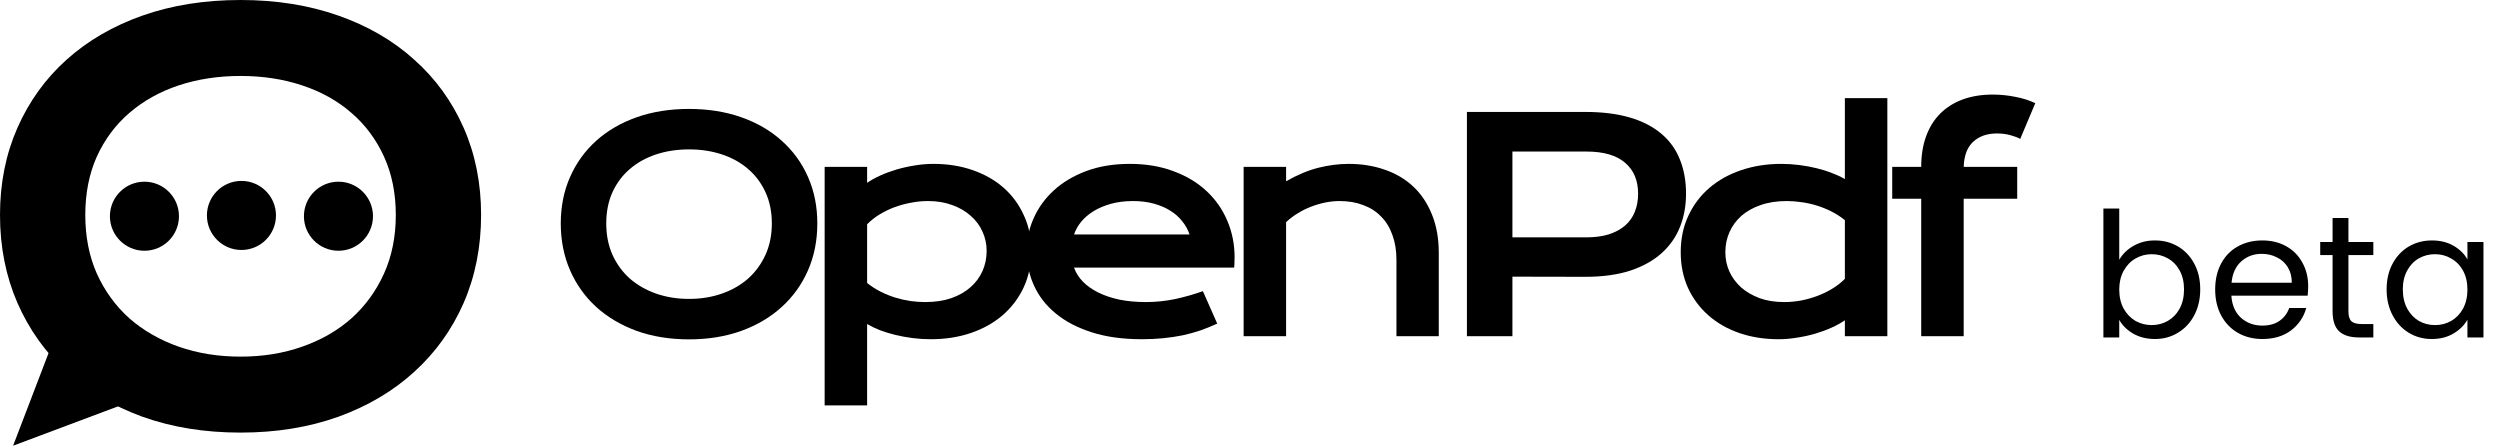
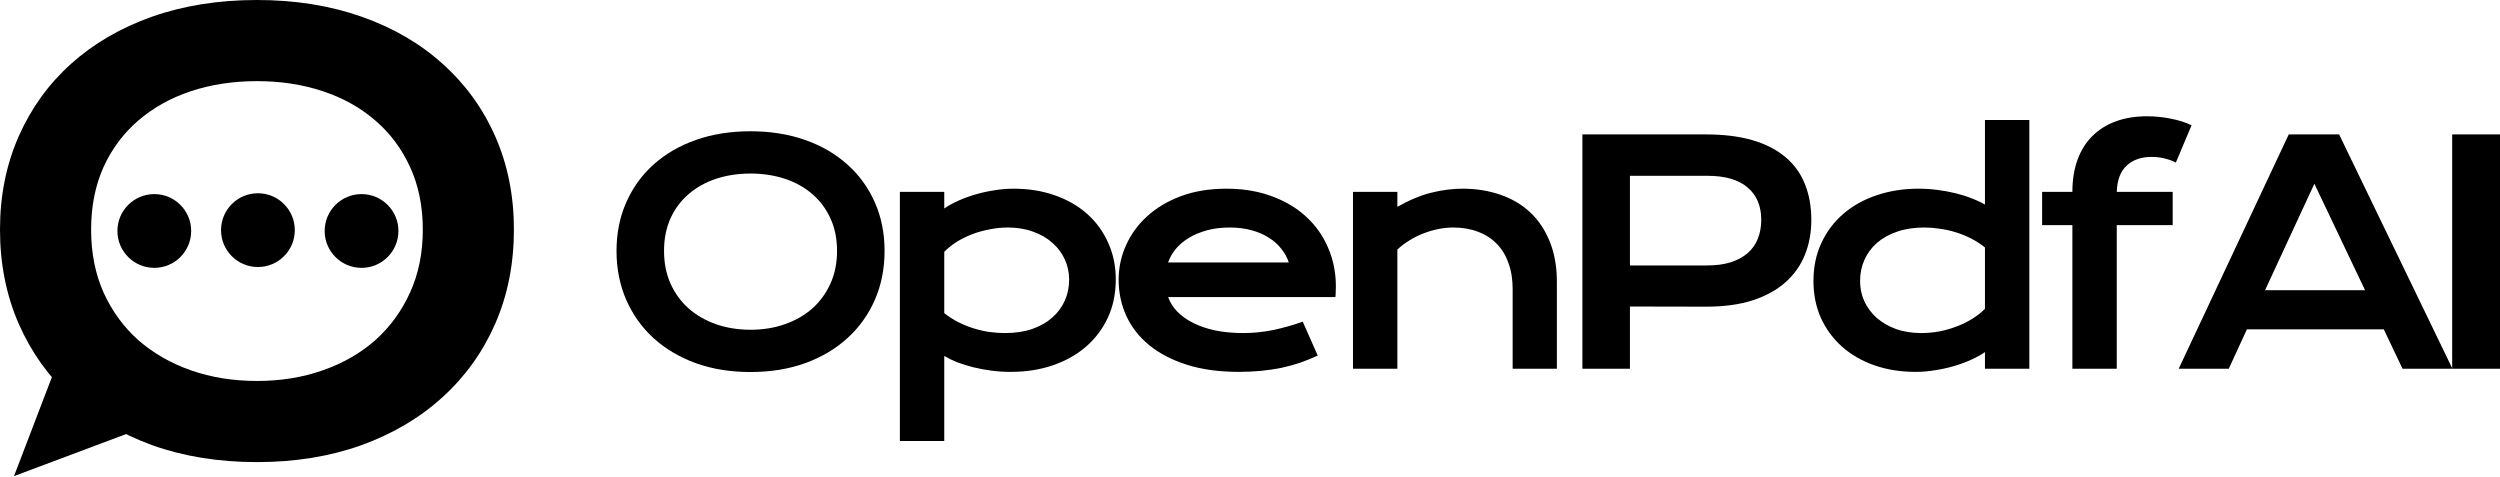
- <svg xmlns="http://www.w3.org/2000/svg" width="689" height="123" viewBox="0 0 689 123" fill="none">
-   <path d="M529.486 54.775H521.498V45.996H529.486C529.486 42.832 529.934 40.025 530.831 37.573C531.727 35.095 533.019 33.012 534.706 31.325C536.42 29.611 538.489 28.306 540.915 27.41C543.367 26.513 546.122 26.065 549.18 26.065C551.315 26.065 553.411 26.276 555.468 26.698C557.524 27.093 559.343 27.673 560.925 28.438L556.773 38.285C556.14 37.916 555.243 37.573 554.083 37.257C552.95 36.94 551.698 36.782 550.327 36.782C547.638 36.782 545.463 37.547 543.802 39.076C542.167 40.578 541.297 42.885 541.192 45.996H555.942V54.775H541.192V92.66H529.486V54.775Z" fill="black" />
-   <path d="M463.208 69.525C463.208 65.808 463.907 62.46 465.304 59.481C466.701 56.475 468.626 53.918 471.078 51.809C473.556 49.674 476.482 48.039 479.857 46.906C483.258 45.745 486.935 45.166 490.89 45.166C492.577 45.166 494.238 45.271 495.873 45.482C497.533 45.693 499.115 45.983 500.618 46.352C502.147 46.721 503.571 47.169 504.889 47.696C506.233 48.197 507.42 48.751 508.448 49.357V27.054H520.153V92.66H508.448V88.27C507.42 88.982 506.207 89.654 504.81 90.287C503.413 90.92 501.91 91.473 500.302 91.948C498.693 92.422 497.019 92.791 495.279 93.055C493.566 93.345 491.865 93.49 490.178 93.49C486.223 93.49 482.585 92.91 479.263 91.75C475.968 90.59 473.134 88.956 470.761 86.846C468.388 84.737 466.53 82.22 465.185 79.293C463.867 76.341 463.208 73.085 463.208 69.525ZM475.507 69.525C475.507 71.397 475.876 73.164 476.614 74.825C477.378 76.486 478.459 77.949 479.857 79.214C481.28 80.453 482.981 81.442 484.958 82.18C486.962 82.892 489.203 83.248 491.681 83.248C493.263 83.248 494.844 83.103 496.426 82.813C498.008 82.496 499.524 82.061 500.974 81.508C502.45 80.954 503.821 80.282 505.087 79.491C506.378 78.7 507.499 77.817 508.448 76.841V60.667C507.262 59.718 506.009 58.914 504.691 58.255C503.373 57.596 502.028 57.056 500.658 56.634C499.287 56.212 497.903 55.909 496.505 55.724C495.108 55.513 493.75 55.408 492.432 55.408C489.743 55.408 487.344 55.777 485.235 56.515C483.152 57.227 481.386 58.215 479.936 59.481C478.512 60.746 477.418 62.236 476.653 63.95C475.889 65.663 475.507 67.522 475.507 69.525Z" fill="black" />
-   <path d="M404.285 30.85H436.871C441.616 30.85 445.729 31.364 449.209 32.392C452.689 33.42 455.576 34.91 457.869 36.861C460.163 38.785 461.863 41.145 462.971 43.94C464.104 46.734 464.671 49.885 464.671 53.391C464.671 56.686 464.117 59.731 463.01 62.526C461.903 65.32 460.202 67.746 457.909 69.802C455.641 71.832 452.768 73.427 449.288 74.587C445.808 75.721 441.695 76.288 436.95 76.288L416.821 76.248V92.66H404.285V30.85ZM437.187 65.413C439.56 65.413 441.629 65.136 443.396 64.582C445.188 64.002 446.678 63.198 447.864 62.17C449.077 61.115 449.973 59.85 450.553 58.374C451.16 56.871 451.463 55.21 451.463 53.391C451.463 49.726 450.263 46.879 447.864 44.849C445.491 42.793 441.932 41.765 437.187 41.765H416.821V65.413H437.187Z" fill="black" />
-   <path d="M342.745 45.996H354.45V49.95C357.561 48.184 360.527 46.945 363.348 46.233C366.195 45.521 368.976 45.166 371.692 45.166C375.251 45.166 378.546 45.693 381.578 46.747C384.61 47.776 387.233 49.318 389.448 51.374C391.662 53.431 393.389 56.001 394.628 59.086C395.894 62.144 396.526 65.69 396.526 69.723V92.66H384.86V71.621C384.86 69.064 384.491 66.784 383.753 64.78C383.041 62.75 382 61.05 380.629 59.679C379.285 58.281 377.637 57.227 375.686 56.515C373.761 55.777 371.6 55.408 369.201 55.408C367.935 55.408 366.63 55.54 365.286 55.803C363.967 56.067 362.662 56.449 361.371 56.95C360.105 57.425 358.879 58.031 357.693 58.769C356.506 59.481 355.426 60.298 354.45 61.221V92.66H342.745V45.996Z" fill="black" />
-   <path d="M282.952 69.17C282.952 66.006 283.598 62.987 284.89 60.114C286.181 57.214 288.04 54.656 290.466 52.442C292.891 50.227 295.857 48.461 299.363 47.143C302.896 45.825 306.903 45.166 311.385 45.166C315.841 45.166 319.848 45.838 323.407 47.182C326.992 48.501 330.024 50.32 332.502 52.64C335.007 54.96 336.918 57.688 338.236 60.825C339.581 63.963 340.253 67.324 340.253 70.91C340.253 71.358 340.24 71.846 340.214 72.373C340.214 72.874 340.187 73.335 340.135 73.757H296.002C296.503 75.154 297.307 76.433 298.414 77.593C299.548 78.753 300.958 79.755 302.646 80.598C304.333 81.442 306.284 82.101 308.498 82.576C310.713 83.024 313.165 83.248 315.854 83.248C318.543 83.248 321.219 82.971 323.881 82.417C326.544 81.837 329.088 81.112 331.514 80.242L335.468 89.18C333.939 89.891 332.384 90.524 330.802 91.078C329.246 91.605 327.612 92.053 325.898 92.422C324.211 92.765 322.431 93.029 320.56 93.213C318.714 93.398 316.763 93.49 314.707 93.49C309.461 93.49 304.86 92.857 300.906 91.592C296.951 90.326 293.642 88.6 290.98 86.411C288.317 84.223 286.313 81.653 284.969 78.7C283.624 75.747 282.952 72.57 282.952 69.17ZM327.836 64.622C327.414 63.33 326.755 62.13 325.859 61.023C324.989 59.89 323.895 58.914 322.576 58.097C321.258 57.253 319.729 56.594 317.989 56.12C316.249 55.645 314.338 55.408 312.255 55.408C310.041 55.408 308.024 55.658 306.205 56.159C304.386 56.66 302.791 57.332 301.42 58.176C300.049 59.02 298.902 59.995 297.979 61.102C297.083 62.21 296.424 63.383 296.002 64.622H327.836Z" fill="black" />
-   <path d="M238.977 111.72H227.272V45.996H238.977V50.386C240.006 49.674 241.218 49.001 242.616 48.369C244.013 47.736 245.516 47.182 247.124 46.708C248.732 46.233 250.393 45.864 252.106 45.6C253.82 45.31 255.534 45.166 257.247 45.166C261.202 45.166 264.827 45.745 268.122 46.906C271.444 48.066 274.291 49.7 276.664 51.809C279.037 53.918 280.882 56.449 282.201 59.402C283.545 62.328 284.217 65.571 284.217 69.13C284.217 72.847 283.519 76.209 282.121 79.214C280.724 82.193 278.786 84.751 276.308 86.886C273.856 88.995 270.93 90.63 267.529 91.79C264.155 92.923 260.49 93.49 256.536 93.49C254.848 93.49 253.174 93.385 251.513 93.174C249.879 92.963 248.297 92.673 246.768 92.304C245.265 91.935 243.842 91.5 242.497 90.999C241.179 90.471 240.006 89.905 238.977 89.298V111.72ZM238.977 77.988C240.164 78.937 241.416 79.741 242.734 80.4C244.052 81.06 245.397 81.6 246.768 82.022C248.139 82.444 249.523 82.76 250.92 82.971C252.317 83.156 253.675 83.248 254.993 83.248C257.682 83.248 260.068 82.892 262.151 82.18C264.26 81.442 266.026 80.44 267.45 79.175C268.9 77.909 270.007 76.42 270.772 74.706C271.536 72.992 271.919 71.134 271.919 69.13C271.919 67.258 271.536 65.492 270.772 63.831C270.034 62.17 268.953 60.72 267.529 59.481C266.132 58.215 264.431 57.227 262.428 56.515C260.451 55.777 258.223 55.408 255.745 55.408C254.163 55.408 252.581 55.566 250.999 55.882C249.417 56.172 247.888 56.594 246.412 57.148C244.962 57.701 243.591 58.374 242.299 59.165C241.034 59.956 239.927 60.839 238.977 61.814V77.988Z" fill="black" />
-   <path d="M154.548 61.577C154.548 56.911 155.405 52.64 157.118 48.764C158.832 44.889 161.231 41.567 164.316 38.799C167.426 36.004 171.144 33.843 175.467 32.313C179.817 30.784 184.629 30.02 189.901 30.02C195.148 30.02 199.946 30.784 204.296 32.313C208.646 33.843 212.363 36.004 215.448 38.799C218.559 41.567 220.971 44.889 222.685 48.764C224.398 52.64 225.255 56.911 225.255 61.577C225.255 66.27 224.398 70.58 222.685 74.508C220.971 78.41 218.559 81.772 215.448 84.593C212.363 87.413 208.646 89.615 204.296 91.197C199.946 92.752 195.148 93.53 189.901 93.53C184.629 93.53 179.817 92.752 175.467 91.197C171.144 89.615 167.426 87.413 164.316 84.593C161.231 81.772 158.832 78.41 157.118 74.508C155.405 70.58 154.548 66.27 154.548 61.577ZM167.084 61.577C167.084 64.767 167.651 67.641 168.784 70.198C169.944 72.755 171.539 74.943 173.569 76.763C175.626 78.555 178.038 79.939 180.806 80.915C183.601 81.89 186.632 82.378 189.901 82.378C193.171 82.378 196.189 81.89 198.957 80.915C201.752 79.939 204.164 78.555 206.194 76.763C208.224 74.943 209.819 72.755 210.979 70.198C212.139 67.641 212.719 64.767 212.719 61.577C212.719 58.387 212.139 55.527 210.979 52.996C209.819 50.465 208.224 48.329 206.194 46.589C204.164 44.823 201.752 43.478 198.957 42.556C196.189 41.633 193.171 41.172 189.901 41.172C186.632 41.172 183.601 41.633 180.806 42.556C178.038 43.478 175.626 44.823 173.569 46.589C171.539 48.329 169.944 50.465 168.784 52.996C167.651 55.527 167.084 58.387 167.084 61.577Z" fill="black" />
+ <svg xmlns="http://www.w3.org/2000/svg" width="645" height="123" viewBox="0 0 645 123" fill="none">
  <path d="M0 59.24C0 50.48 1.607 42.463 4.82 35.188C8.034 27.913 12.532 21.677 18.316 16.48C24.15 11.234 31.121 7.176 39.228 4.306C47.385 1.435 56.408 0 66.295 0C76.133 0 85.13 1.435 93.287 4.306C101.445 7.176 108.415 11.234 114.199 16.48C120.033 21.677 124.556 27.913 127.77 35.188C130.983 42.463 132.59 50.48 132.59 59.24C132.59 68.049 130.983 76.141 127.77 83.515C124.556 90.84 120.033 97.15 114.199 102.445C108.415 107.741 101.445 111.873 93.287 114.843C85.13 117.763 76.133 119.223 66.295 119.223C56.408 119.223 47.385 117.763 39.228 114.843C31.121 111.873 24.15 107.741 18.316 102.445C12.532 97.15 8.034 90.84 4.82 83.515C1.607 76.141 0 68.049 0 59.24ZM23.507 59.24C23.507 65.228 24.57 70.623 26.696 75.424C28.871 80.224 31.862 84.332 35.669 87.747C39.525 91.112 44.048 93.71 49.239 95.541C54.48 97.373 60.165 98.288 66.295 98.288C72.425 98.288 78.086 97.373 83.277 95.541C88.517 93.71 93.04 91.112 96.847 87.747C100.654 84.332 103.645 80.224 105.82 75.424C107.995 70.623 109.083 65.228 109.083 59.24C109.083 53.252 107.995 47.882 105.82 43.131C103.645 38.38 100.654 34.371 96.847 31.105C93.04 27.789 88.517 25.265 83.277 23.533C78.086 21.801 72.425 20.934 66.295 20.934C60.165 20.934 54.48 21.801 49.239 23.533C44.048 25.265 39.525 27.789 35.669 31.105C31.862 34.371 28.871 38.38 26.696 43.131C24.57 47.882 23.507 53.252 23.507 59.24Z" fill="black" />
  <path d="M3.613 122.836L14.812 93.572L33.96 111.455L3.613 122.836Z" fill="black" />
  <circle cx="39.808" cy="59.591" r="9.516" fill="black" />
  <circle cx="66.543" cy="59.376" r="9.516" fill="black" />
  <circle cx="93.278" cy="59.591" r="9.516" fill="black" />
-   <path d="M584.064 71.592C584.96 70.024 586.272 68.744 588 67.752C589.728 66.76 591.696 66.264 593.904 66.264C596.272 66.264 598.4 66.824 600.288 67.944C602.176 69.064 603.664 70.648 604.752 72.696C605.84 74.712 606.384 77.064 606.384 79.752C606.384 82.408 605.84 84.776 604.752 86.856C603.664 88.936 602.16 90.552 600.24 91.704C598.352 92.856 596.24 93.432 593.904 93.432C591.632 93.432 589.632 92.936 587.904 91.944C586.208 90.952 584.928 89.688 584.064 88.152V93H579.696V57.48H584.064V71.592ZM601.92 79.752C601.92 77.768 601.52 76.04 600.72 74.568C599.92 73.096 598.832 71.976 597.456 71.208C596.112 70.44 594.624 70.056 592.992 70.056C591.392 70.056 589.904 70.456 588.528 71.256C587.184 72.024 586.096 73.16 585.264 74.664C584.464 76.136 584.064 77.848 584.064 79.8C584.064 81.784 584.464 83.528 585.264 85.032C586.096 86.504 587.184 87.64 588.528 88.44C589.904 89.208 591.392 89.592 592.992 89.592C594.624 89.592 596.112 89.208 597.456 88.44C598.832 87.64 599.92 86.504 600.72 85.032C601.52 83.528 601.92 81.768 601.92 79.752ZM636.134 78.84C636.134 79.672 636.086 80.552 635.99 81.48H614.966C615.126 84.072 616.006 86.104 617.606 87.576C619.238 89.016 621.206 89.736 623.51 89.736C625.398 89.736 626.966 89.304 628.214 88.44C629.494 87.544 630.39 86.36 630.902 84.888H635.606C634.902 87.416 633.494 89.48 631.382 91.08C629.27 92.648 626.646 93.432 623.51 93.432C621.014 93.432 618.774 92.872 616.79 91.752C614.838 90.632 613.302 89.048 612.182 87C611.062 84.92 610.502 82.52 610.502 79.8C610.502 77.08 611.046 74.696 612.134 72.648C613.222 70.6 614.742 69.032 616.694 67.944C618.678 66.824 620.95 66.264 623.51 66.264C626.006 66.264 628.214 66.808 630.134 67.896C632.054 68.984 633.526 70.488 634.55 72.408C635.606 74.296 636.134 76.44 636.134 78.84ZM631.622 77.928C631.622 76.264 631.254 74.84 630.518 73.656C629.782 72.44 628.774 71.528 627.494 70.92C626.246 70.28 624.854 69.96 623.318 69.96C621.11 69.96 619.222 70.664 617.654 72.072C616.118 73.48 615.238 75.432 615.014 77.928H631.622ZM647.227 70.296V85.8C647.227 87.08 647.499 87.992 648.043 88.536C648.587 89.048 649.531 89.304 650.875 89.304H654.091V93H650.155C647.723 93 645.899 92.44 644.683 91.32C643.467 90.2 642.859 88.36 642.859 85.8V70.296H639.451V66.696H642.859V60.072H647.227V66.696H654.091V70.296H647.227ZM657.752 79.752C657.752 77.064 658.296 74.712 659.384 72.696C660.472 70.648 661.96 69.064 663.848 67.944C665.768 66.824 667.896 66.264 670.232 66.264C672.536 66.264 674.536 66.76 676.232 67.752C677.928 68.744 679.192 69.992 680.024 71.496V66.696H684.44V93H680.024V88.104C679.16 89.64 677.864 90.92 676.136 91.944C674.44 92.936 672.456 93.432 670.184 93.432C667.848 93.432 665.736 92.856 663.848 91.704C661.96 90.552 660.472 88.936 659.384 86.856C658.296 84.776 657.752 82.408 657.752 79.752ZM680.024 79.8C680.024 77.816 679.624 76.088 678.824 74.616C678.024 73.144 676.936 72.024 675.56 71.256C674.216 70.456 672.728 70.056 671.096 70.056C669.464 70.056 667.976 70.44 666.632 71.208C665.288 71.976 664.216 73.096 663.416 74.568C662.616 76.04 662.216 77.768 662.216 79.752C662.216 81.768 662.616 83.528 663.416 85.032C664.216 86.504 665.288 87.64 666.632 88.44C667.976 89.208 669.464 89.592 671.096 89.592C672.728 89.592 674.216 89.208 675.56 88.44C676.936 87.64 678.024 86.504 678.824 85.032C679.624 83.528 680.024 81.784 680.024 79.8Z" fill="black" />
+   <path d="M632.662 34.68H645V95.133H632.662V34.68Z" fill="black" />
+   <path d="M590.495 34.68H603.491L632.731 95.133H619.851L615.017 84.961H579.704L575.024 95.133H562.105L590.495 34.68ZM610.182 74.866L597.109 47.405L584.384 74.866H610.182Z" fill="black" />
+   <path d="M534.676 58.08H526.863V49.494H534.676C534.676 46.399 535.115 43.653 535.991 41.255C536.868 38.831 538.131 36.794 539.782 35.144C541.458 33.468 543.482 32.192 545.854 31.315C548.252 30.438 550.947 30 553.938 30C556.026 30 558.076 30.206 560.088 30.619C562.099 31.006 563.878 31.573 565.425 32.321L561.364 41.951C560.745 41.59 559.868 41.255 558.734 40.946C557.625 40.636 556.4 40.482 555.059 40.482C552.429 40.482 550.302 41.23 548.678 42.725C547.079 44.195 546.228 46.451 546.125 49.494H560.552V58.08H546.125V95.133H534.676V58.08Z" fill="black" />
+   <path d="M467.872 72.507C467.872 68.871 468.555 65.596 469.922 62.683C471.288 59.743 473.17 57.242 475.568 55.179C477.992 53.09 480.854 51.492 484.155 50.383C487.481 49.248 491.078 48.681 494.946 48.681C496.596 48.681 498.221 48.784 499.819 48.991C501.444 49.197 502.991 49.481 504.461 49.842C505.956 50.203 507.349 50.641 508.638 51.157C509.953 51.647 511.113 52.188 512.119 52.781V30.967H523.568V95.133H512.119V90.84C511.113 91.536 509.927 92.194 508.561 92.813C507.194 93.431 505.724 93.973 504.151 94.437C502.578 94.901 500.941 95.262 499.239 95.52C497.563 95.804 495.9 95.945 494.25 95.945C490.382 95.945 486.824 95.378 483.575 94.244C480.352 93.109 477.58 91.51 475.259 89.448C472.938 87.385 471.121 84.922 469.805 82.06C468.516 79.172 467.872 75.988 467.872 72.507ZM479.9 72.507C479.9 74.338 480.261 76.065 480.983 77.69C481.731 79.314 482.788 80.745 484.155 81.983C485.547 83.195 487.21 84.162 489.144 84.884C491.104 85.58 493.296 85.928 495.72 85.928C497.267 85.928 498.814 85.786 500.361 85.502C501.908 85.193 503.391 84.768 504.809 84.226C506.253 83.685 507.594 83.027 508.831 82.254C510.095 81.48 511.191 80.616 512.119 79.662V63.843C510.959 62.915 509.734 62.128 508.445 61.484C507.155 60.839 505.84 60.31 504.499 59.898C503.159 59.485 501.805 59.189 500.438 59.008C499.072 58.802 497.744 58.699 496.454 58.699C493.824 58.699 491.478 59.06 489.415 59.782C487.378 60.478 485.65 61.445 484.232 62.683C482.84 63.92 481.77 65.377 481.022 67.053C480.274 68.729 479.9 70.547 479.9 72.507Z" fill="black" />
+   <path d="M408.261 34.68H440.132C444.773 34.68 448.796 35.183 452.199 36.188C455.603 37.194 458.427 38.651 460.67 40.559C462.913 42.441 464.576 44.749 465.659 47.482C466.768 50.215 467.322 53.297 467.322 56.726C467.322 59.949 466.781 62.928 465.698 65.661C464.615 68.394 462.952 70.766 460.709 72.778C458.491 74.763 455.68 76.323 452.277 77.458C448.873 78.566 444.851 79.121 440.209 79.121L420.522 79.082V95.133H408.261V34.68ZM440.441 68.484C442.762 68.484 444.786 68.214 446.514 67.672C448.267 67.105 449.724 66.318 450.884 65.313C452.071 64.281 452.947 63.044 453.515 61.6C454.108 60.13 454.404 58.505 454.404 56.726C454.404 53.142 453.231 50.357 450.884 48.372C448.564 46.361 445.083 45.355 440.441 45.355H420.522V68.484H440.441Z" fill="black" />
+   <path d="M349.071 49.494H360.52V53.361C363.562 51.634 366.463 50.422 369.222 49.726C372.007 49.029 374.727 48.681 377.383 48.681C380.864 48.681 384.087 49.197 387.053 50.228C390.018 51.234 392.584 52.743 394.75 54.754C396.915 56.765 398.604 59.279 399.816 62.296C401.054 65.287 401.673 68.755 401.673 72.7V95.133H390.263V74.557C390.263 72.056 389.902 69.825 389.18 67.866C388.484 65.88 387.465 64.217 386.124 62.876C384.809 61.51 383.198 60.478 381.29 59.782C379.407 59.06 377.293 58.699 374.946 58.699C373.709 58.699 372.432 58.828 371.117 59.086C369.828 59.344 368.552 59.718 367.288 60.207C366.051 60.672 364.852 61.265 363.691 61.987C362.531 62.683 361.474 63.482 360.52 64.385V95.133H349.071V49.494Z" fill="black" />
+   <path d="M288.61 72.159C288.61 69.065 289.242 66.112 290.505 63.302C291.769 60.465 293.586 57.964 295.959 55.798C298.331 53.632 301.232 51.904 304.661 50.615C308.116 49.326 312.036 48.681 316.419 48.681C320.777 48.681 324.696 49.339 328.177 50.654C331.684 51.943 334.649 53.722 337.073 55.992C339.523 58.261 341.392 60.929 342.681 63.998C343.996 67.066 344.654 70.354 344.654 73.861C344.654 74.299 344.641 74.776 344.615 75.292C344.615 75.782 344.59 76.233 344.538 76.645H301.374C301.863 78.012 302.65 79.263 303.733 80.397C304.842 81.532 306.221 82.512 307.871 83.337C309.522 84.162 311.43 84.806 313.596 85.271C315.762 85.709 318.16 85.928 320.79 85.928C323.42 85.928 326.037 85.657 328.641 85.116C331.246 84.549 333.734 83.84 336.106 82.989L339.974 91.73C338.478 92.426 336.957 93.045 335.41 93.586C333.889 94.102 332.29 94.54 330.614 94.901C328.964 95.237 327.223 95.494 325.392 95.675C323.587 95.855 321.679 95.946 319.668 95.946C314.537 95.946 310.037 95.327 306.17 94.089C302.302 92.851 299.066 91.162 296.461 89.022C293.857 86.882 291.897 84.368 290.582 81.48C289.267 78.592 288.61 75.485 288.61 72.159ZM332.509 67.711C332.097 66.447 331.452 65.274 330.575 64.191C329.724 63.082 328.654 62.128 327.365 61.329C326.076 60.504 324.58 59.859 322.878 59.395C321.177 58.931 319.307 58.699 317.27 58.699C315.104 58.699 313.132 58.944 311.352 59.434C309.573 59.924 308.013 60.581 306.672 61.406C305.332 62.231 304.21 63.186 303.307 64.269C302.431 65.352 301.786 66.499 301.374 67.711H332.509Z" fill="black" />
+   <path d="M243.62 113.776H232.171V49.494H243.62V53.787C244.626 53.091 245.812 52.433 247.178 51.814C248.545 51.196 250.015 50.654 251.588 50.19C253.161 49.726 254.785 49.365 256.461 49.107C258.137 48.823 259.813 48.681 261.489 48.681C265.357 48.681 268.902 49.249 272.126 50.383C275.374 51.518 278.159 53.117 280.48 55.179C282.801 57.242 284.606 59.718 285.895 62.605C287.21 65.468 287.867 68.639 287.867 72.12C287.867 75.756 287.184 79.043 285.817 81.983C284.451 84.897 282.556 87.398 280.132 89.487C277.734 91.549 274.872 93.148 271.545 94.282C268.245 95.391 264.661 95.946 260.793 95.946C259.143 95.946 257.505 95.843 255.881 95.636C254.282 95.43 252.735 95.146 251.24 94.785C249.77 94.424 248.377 93.999 247.062 93.509C245.773 92.993 244.626 92.439 243.62 91.846V113.776ZM243.62 80.784C244.78 81.712 246.005 82.499 247.294 83.143C248.584 83.788 249.899 84.317 251.24 84.729C252.58 85.142 253.934 85.451 255.301 85.657C256.667 85.838 257.995 85.928 259.285 85.928C261.915 85.928 264.248 85.58 266.285 84.884C268.348 84.162 270.076 83.182 271.468 81.944C272.886 80.707 273.969 79.25 274.717 77.574C275.465 75.898 275.839 74.08 275.839 72.12C275.839 70.289 275.465 68.562 274.717 66.937C273.995 65.313 272.938 63.895 271.545 62.683C270.179 61.445 268.516 60.478 266.556 59.782C264.622 59.06 262.443 58.699 260.019 58.699C258.472 58.699 256.925 58.854 255.378 59.163C253.831 59.447 252.335 59.859 250.891 60.401C249.473 60.942 248.132 61.6 246.869 62.373C245.631 63.147 244.548 64.011 243.62 64.965V80.784Z" fill="black" />
+   <path d="M159.062 64.733C159.062 60.169 159.901 55.991 161.577 52.201C163.253 48.41 165.599 45.162 168.616 42.454C171.659 39.721 175.294 37.606 179.523 36.111C183.778 34.615 188.483 33.868 193.64 33.868C198.772 33.868 203.465 34.615 207.719 36.111C211.974 37.606 215.609 39.721 218.626 42.454C221.669 45.162 224.028 48.41 225.704 52.201C227.38 55.991 228.218 60.169 228.218 64.733C228.218 69.322 227.38 73.538 225.704 77.38C224.028 81.196 221.669 84.484 218.626 87.243C215.609 90.002 211.974 92.155 207.719 93.702C203.465 95.224 198.772 95.984 193.64 95.984C188.483 95.984 183.778 95.224 179.523 93.702C175.294 92.155 171.659 90.002 168.616 87.243C165.599 84.484 163.253 81.196 161.577 77.38C159.901 73.538 159.062 69.322 159.062 64.733ZM171.323 64.733C171.323 67.853 171.878 70.663 172.987 73.164C174.121 75.665 175.681 77.806 177.667 79.585C179.678 81.338 182.037 82.692 184.745 83.646C187.478 84.6 190.443 85.077 193.64 85.077C196.838 85.077 199.79 84.6 202.498 83.646C205.231 82.692 207.59 81.338 209.576 79.585C211.561 77.806 213.121 75.665 214.256 73.164C215.39 70.663 215.958 67.853 215.958 64.733C215.958 61.613 215.39 58.815 214.256 56.34C213.121 53.864 211.561 51.776 209.576 50.074C207.59 48.346 205.231 47.031 202.498 46.129C199.79 45.226 196.838 44.775 193.64 44.775C190.443 44.775 187.478 45.226 184.745 46.129C182.037 47.031 179.678 48.346 177.667 50.074C175.681 51.776 174.121 53.864 172.987 56.34C171.878 58.815 171.323 61.613 171.323 64.733Z" fill="black" />
</svg>
